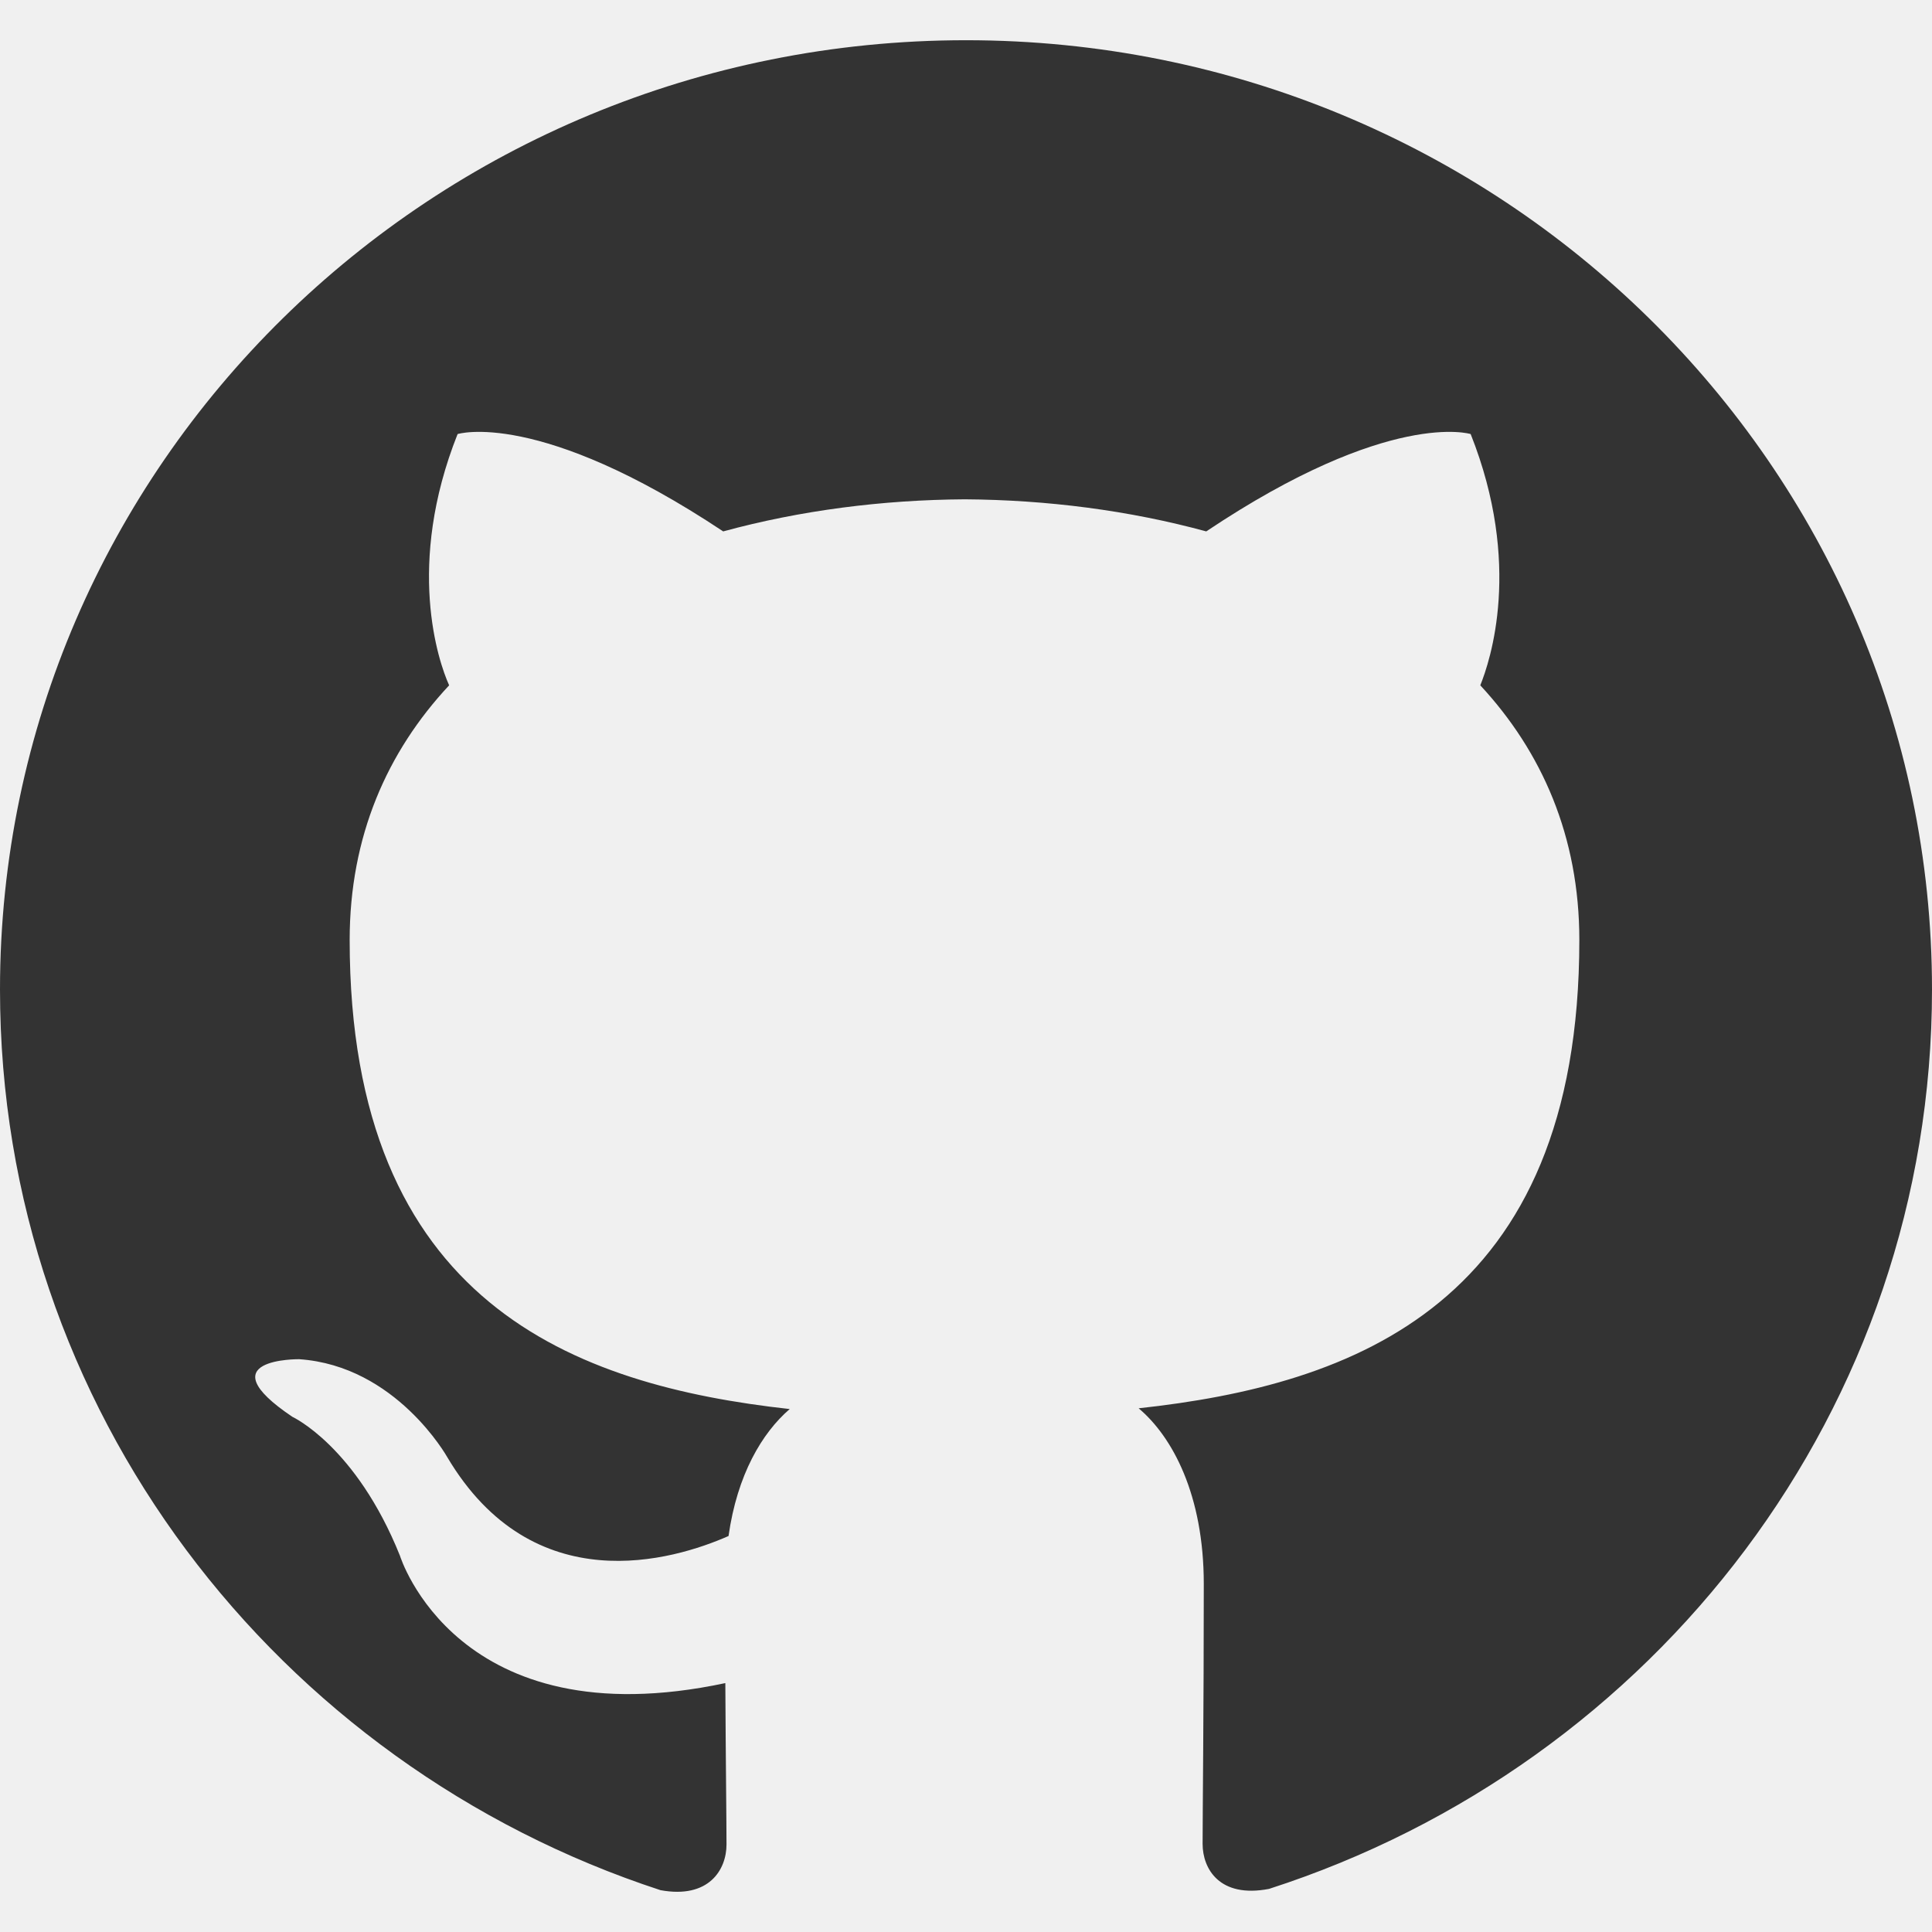
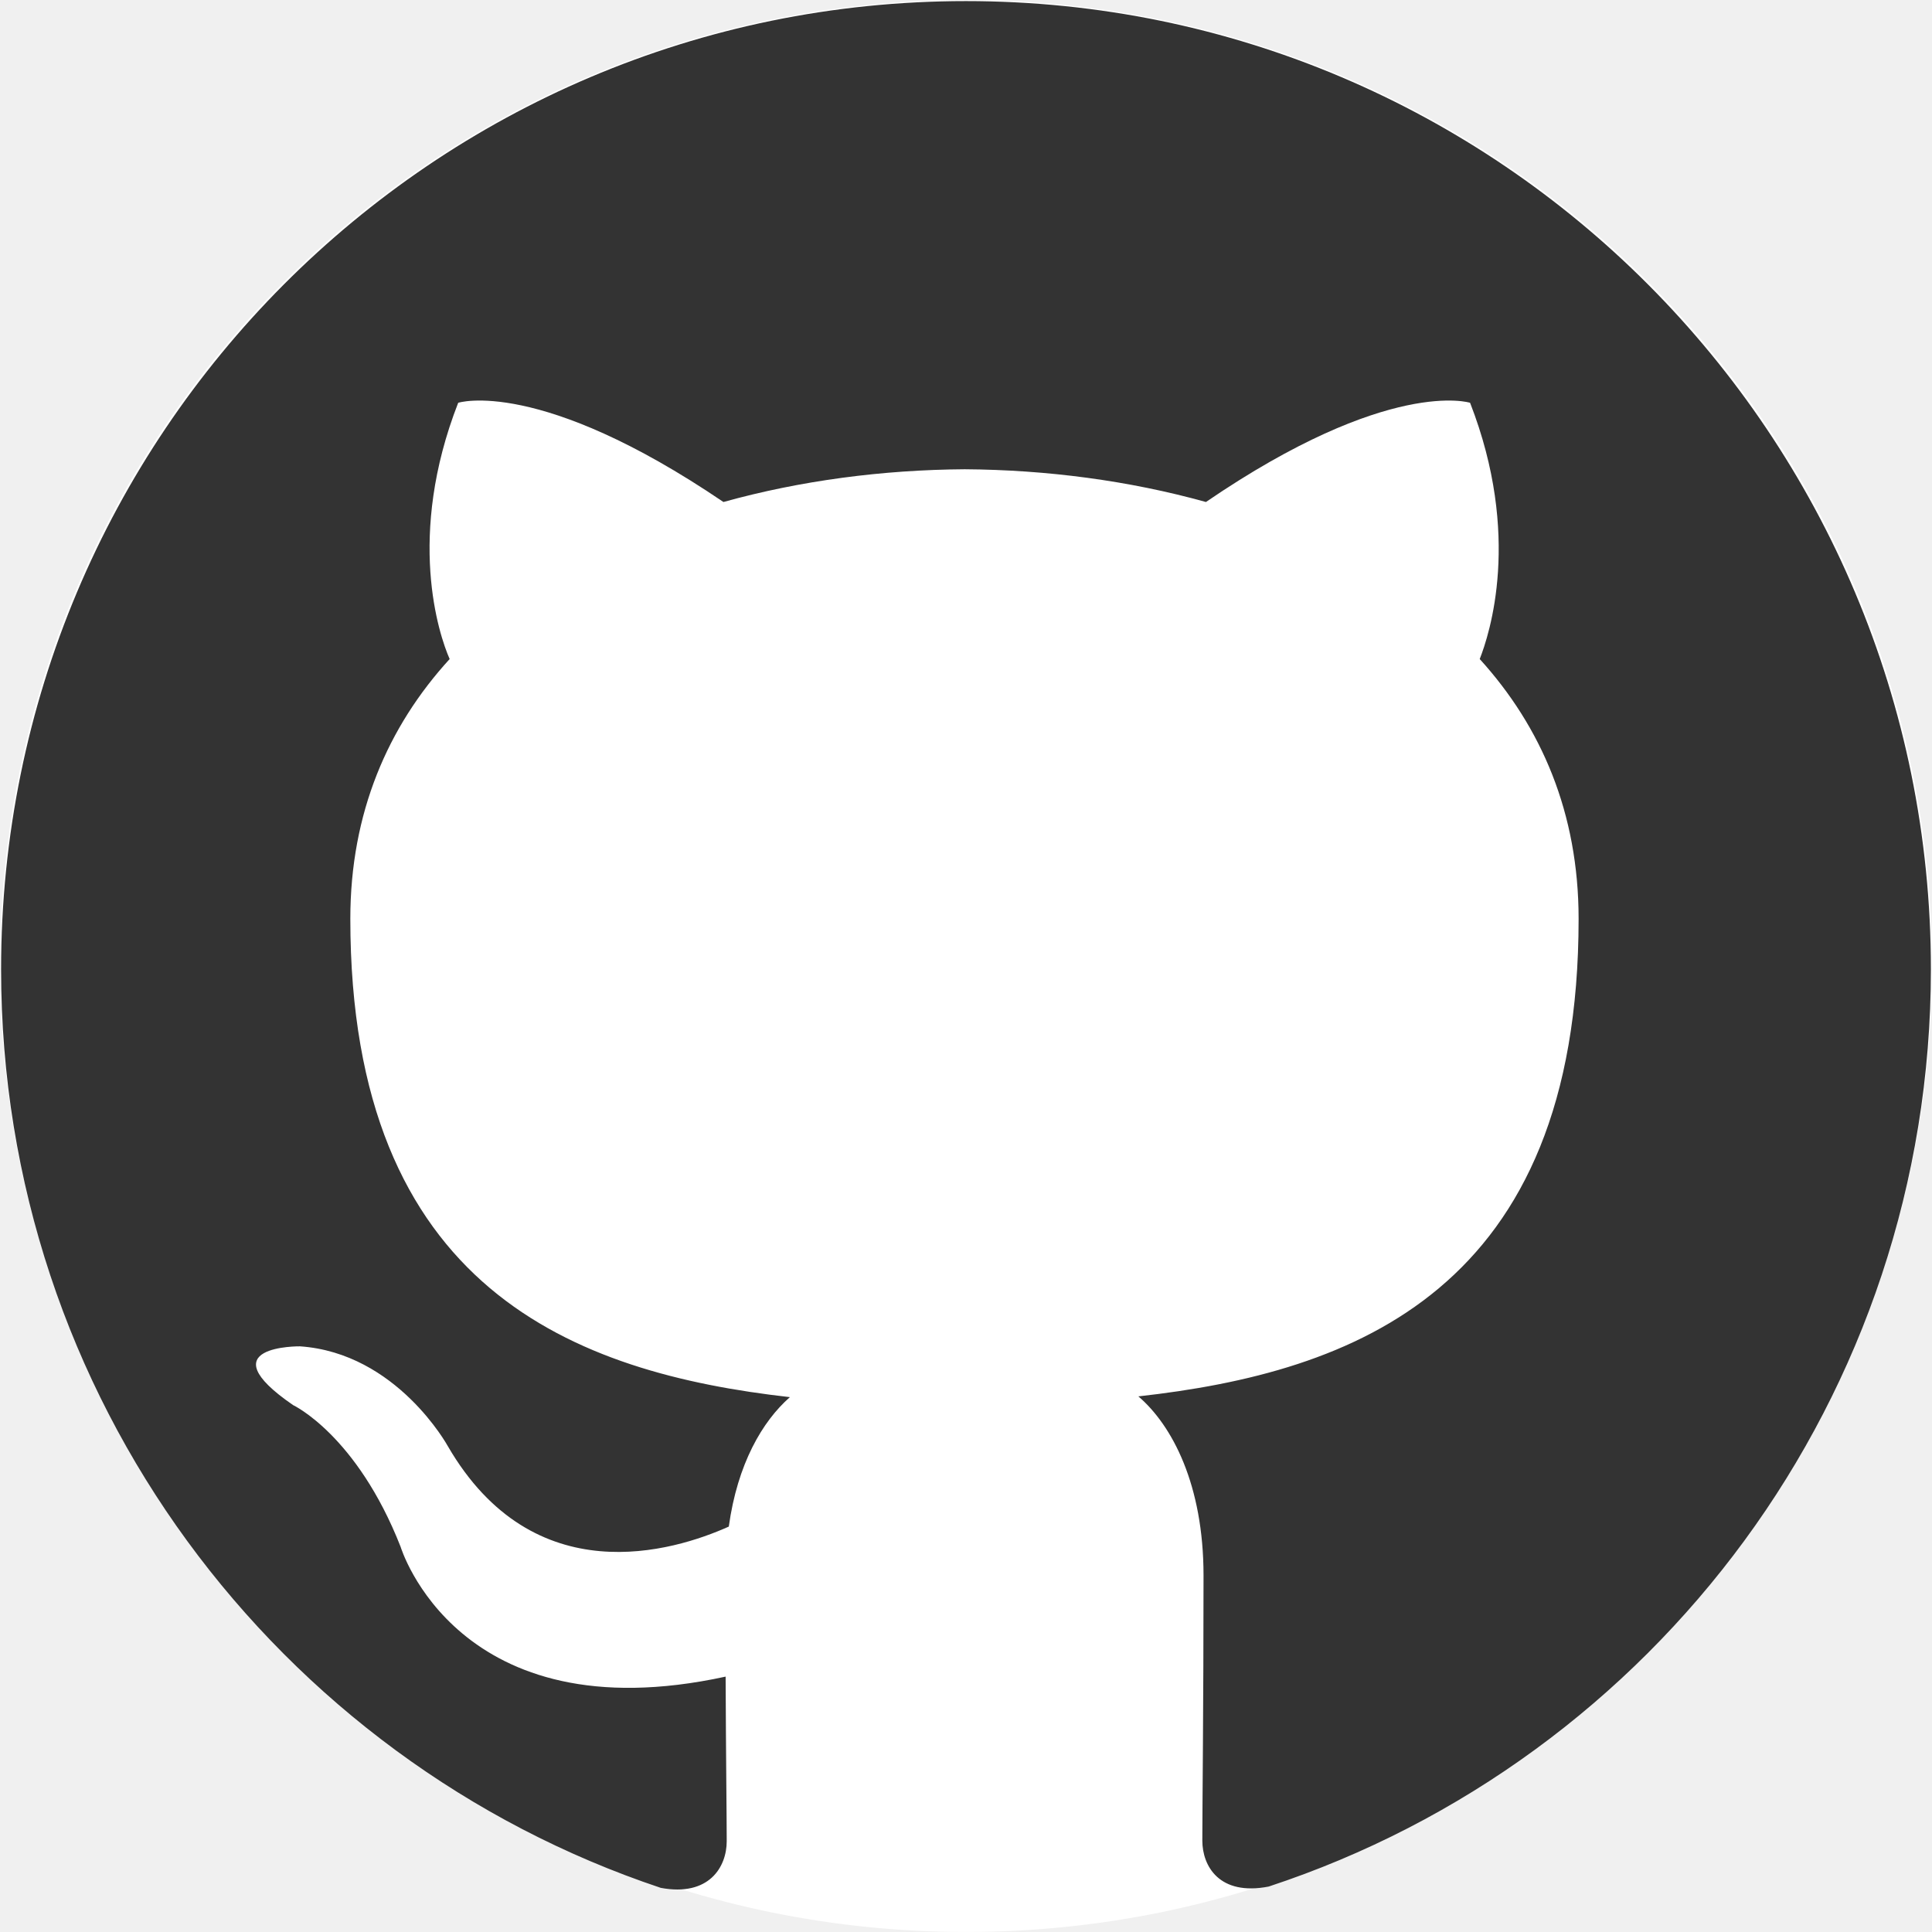
- <svg xmlns="http://www.w3.org/2000/svg" xml:space="preserve" width="180.622mm" height="180.622mm" version="1.1" style="shape-rendering:geometricPrecision; text-rendering:geometricPrecision; image-rendering:optimizeQuality; fill-rule:evenodd; clip-rule:evenodd" viewBox="0 0 18062 18062">
+ <svg xmlns="http://www.w3.org/2000/svg" xml:space="preserve" width="180.822mm" height="180.822mm" version="1.1" style="shape-rendering:geometricPrecision; text-rendering:geometricPrecision; image-rendering:optimizeQuality; fill-rule:evenodd; clip-rule:evenodd" viewBox="0 0 17642 17642">
  <defs>
    <style type="text/css">
   
-     .fil1 {fill:none}
-     .fil0 {fill:#333333}
+     .str0 {stroke:white;stroke-width:19.513}
+     .fil1 {fill:#333333}
+     .fil0 {fill:white}
   
  </style>
  </defs>
  <g id="Livello_x0020_1">
-     <path class="fil0" d="M9031 376c-4990,0 -9031,3974 -9031,8875 0,3921 2587,7247 6175,8420 452,83 617,-191 617,-427 0,-211 -7,-769 -11,-1509 -2512,535 -3042,-1191 -3042,-1191 -411,-1024 -1005,-1298 -1005,-1298 -818,-550 63,-539 63,-539 907,62 1384,915 1384,915 805,1357 2114,965 2630,738 81,-574 314,-965 572,-1187 -2006,-222 -4114,-985 -4114,-4385 0,-969 350,-1760 930,-2381 -102,-225 -407,-1127 79,-2349 0,0 756,-238 2483,910 723,-197 1490,-295 2258,-300 768,5 1535,103 2258,300 1716,-1148 2472,-910 2472,-910 486,1222 181,2124 90,2349 576,621 926,1412 926,2381 0,3409 -2111,4159 -4120,4378 316,266 609,810 609,1642 0,1187 -11,2142 -11,2430 0,233 158,510 621,421 3613,-1165 6198,-4493 6198,-8408 0,-4901 -4043,-8875 -9031,-8875l0 0z" />
-     <circle class="fil1" cx="9031" cy="9031" r="9031" />
+     <circle class="fil0 str0" cx="8821" cy="8821" r="8811" />
+     <path class="fil1" d="M8821 10c-4869,0 -8811,3959 -8811,8841 0,3906 2524,7219 6024,8388 441,82 602,-191 602,-426 0,-210 -7,-766 -10,-1503 -2451,533 -2968,-1186 -2968,-1186 -401,-1021 -981,-1293 -981,-1293 -798,-548 62,-537 62,-537 885,61 1350,911 1350,911 785,1352 2062,961 2566,735 79,-572 306,-961 558,-1182 -1957,-221 -4014,-981 -4014,-4368 0,-966 342,-1754 907,-2372 -99,-224 -397,-1123 78,-2340 0,0 737,-237 2422,906 705,-196 1454,-294 2203,-299 749,5 1498,103 2203,299 1674,-1143 2412,-906 2412,-906 474,1217 176,2116 88,2340 562,618 903,1406 903,2372 0,3396 -2059,4143 -4020,4361 309,265 595,807 595,1636 0,1182 -11,2133 -11,2420 0,232 154,508 606,420 3525,-1161 6047,-4476 6047,-8376 0,-4882 -3945,-8841 -8811,-8841l0 0 0 0z" />
  </g>
</svg>
